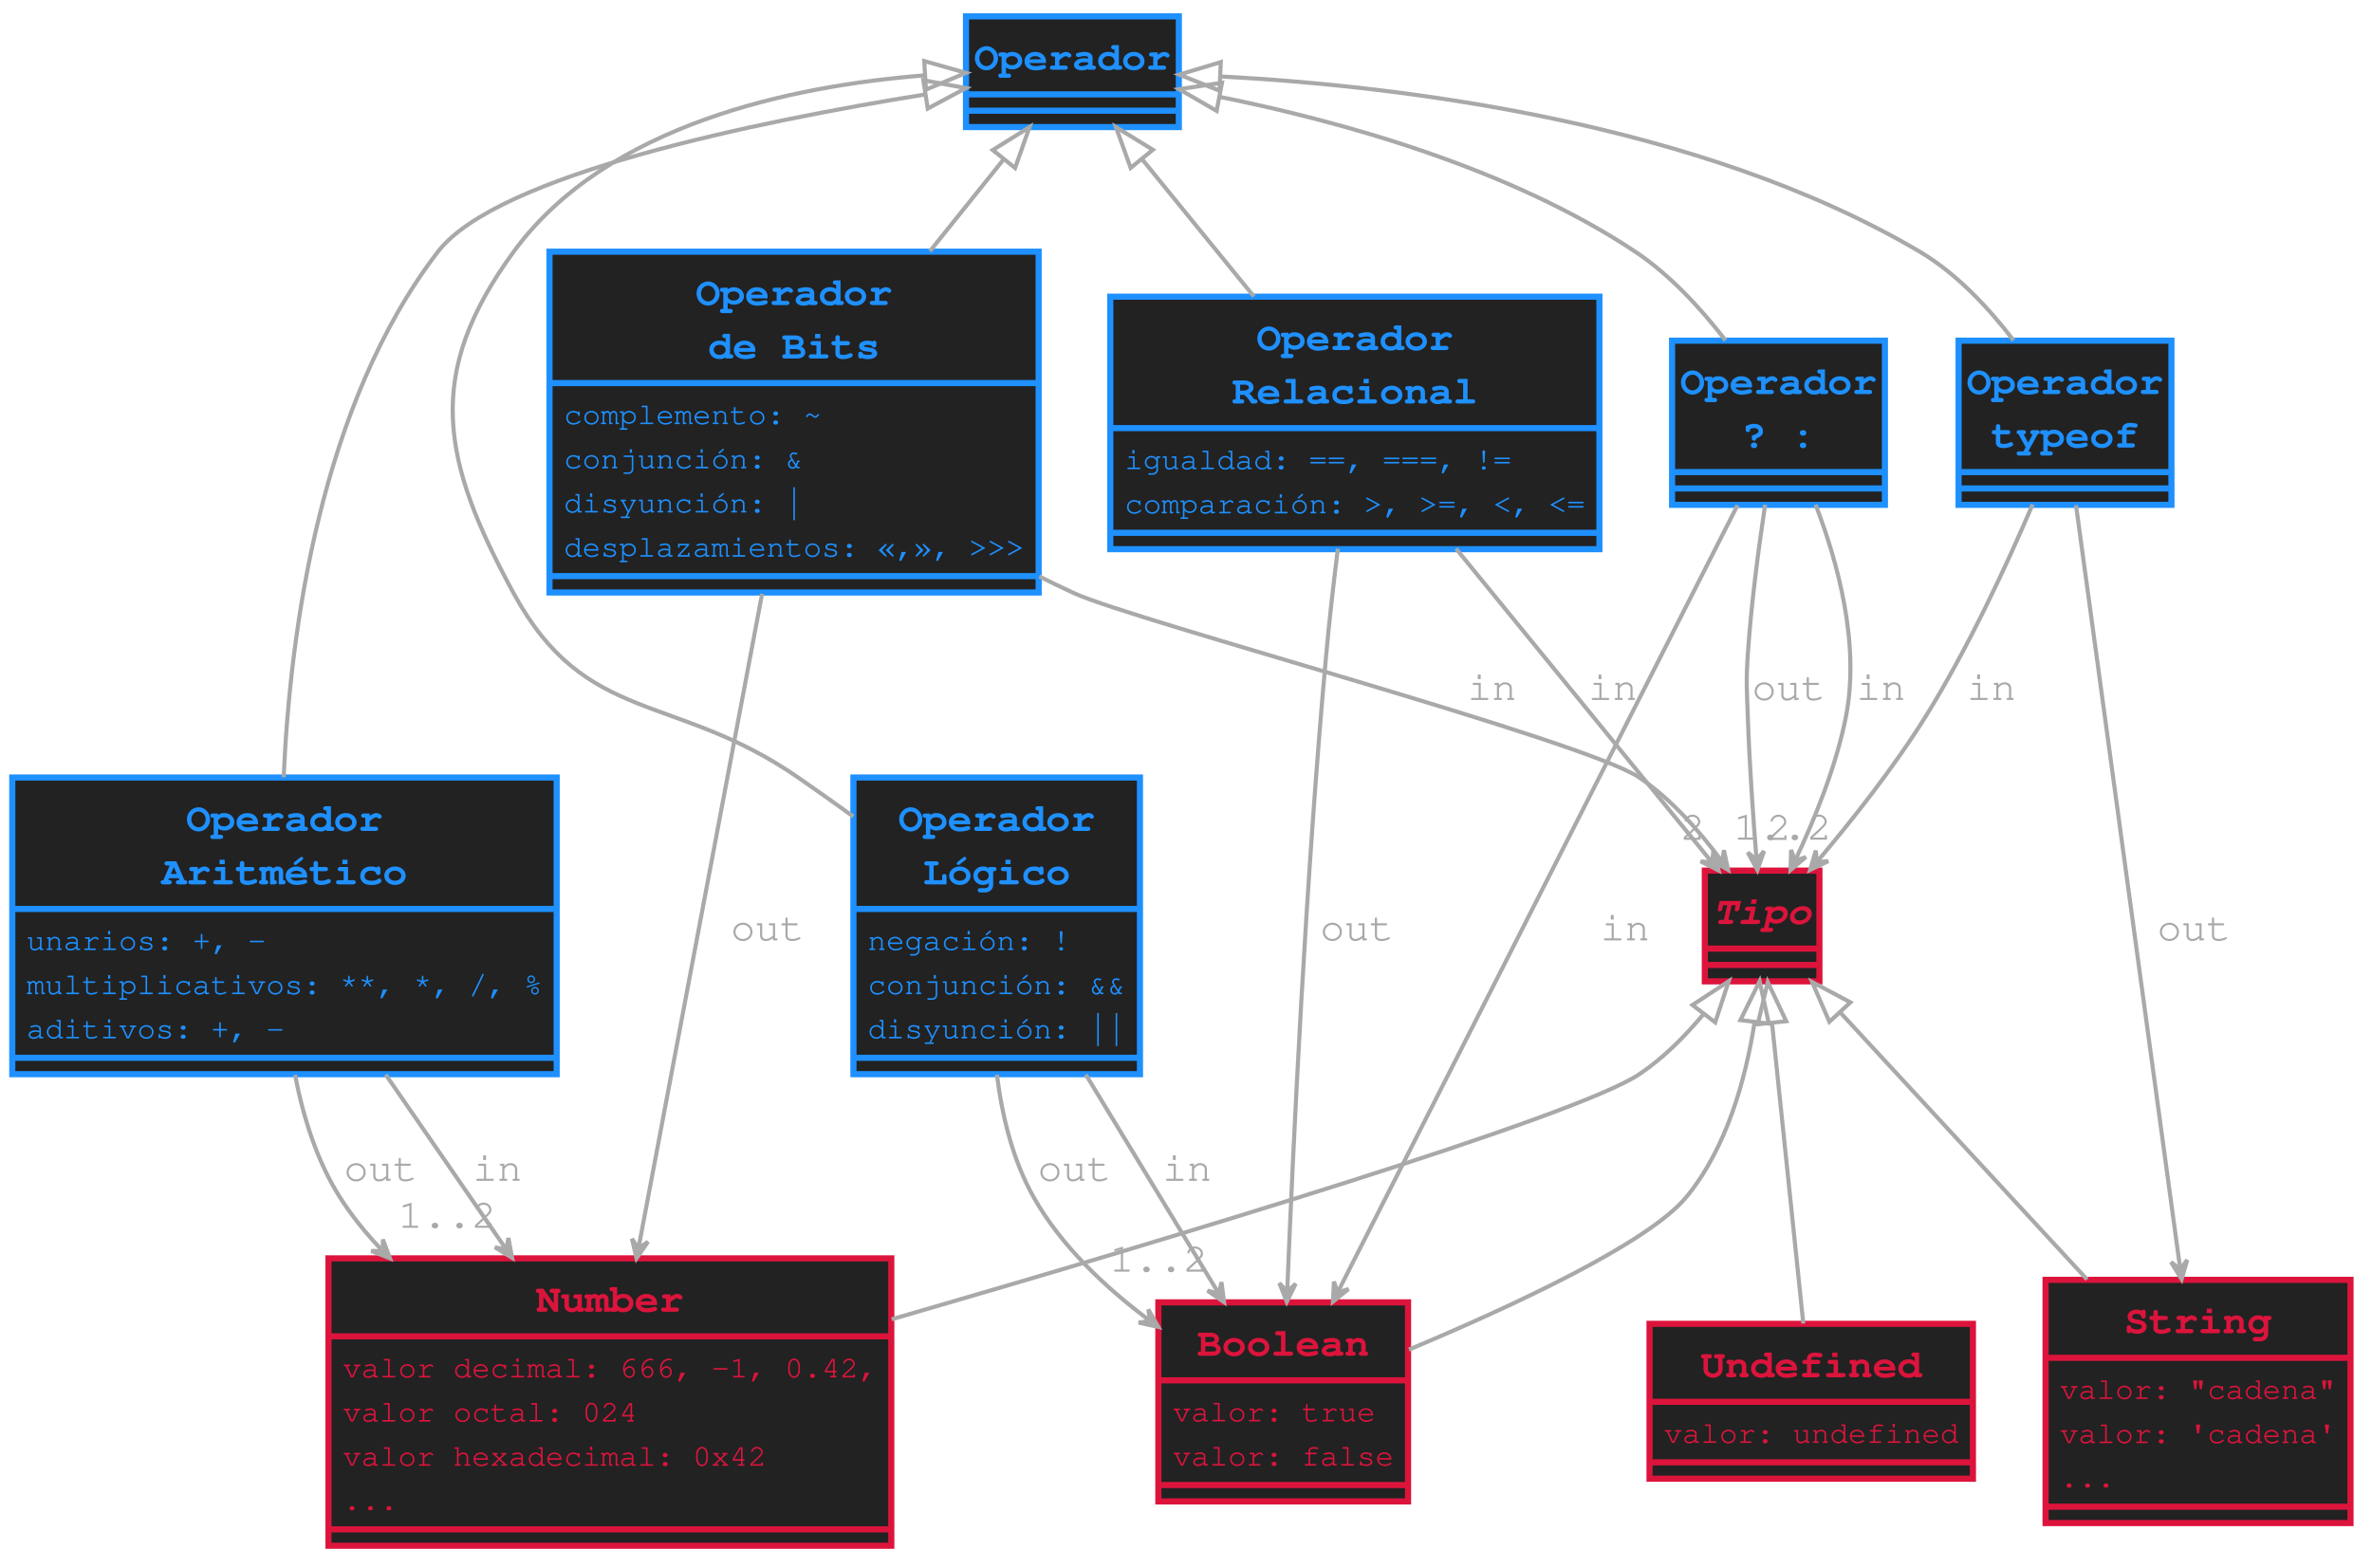
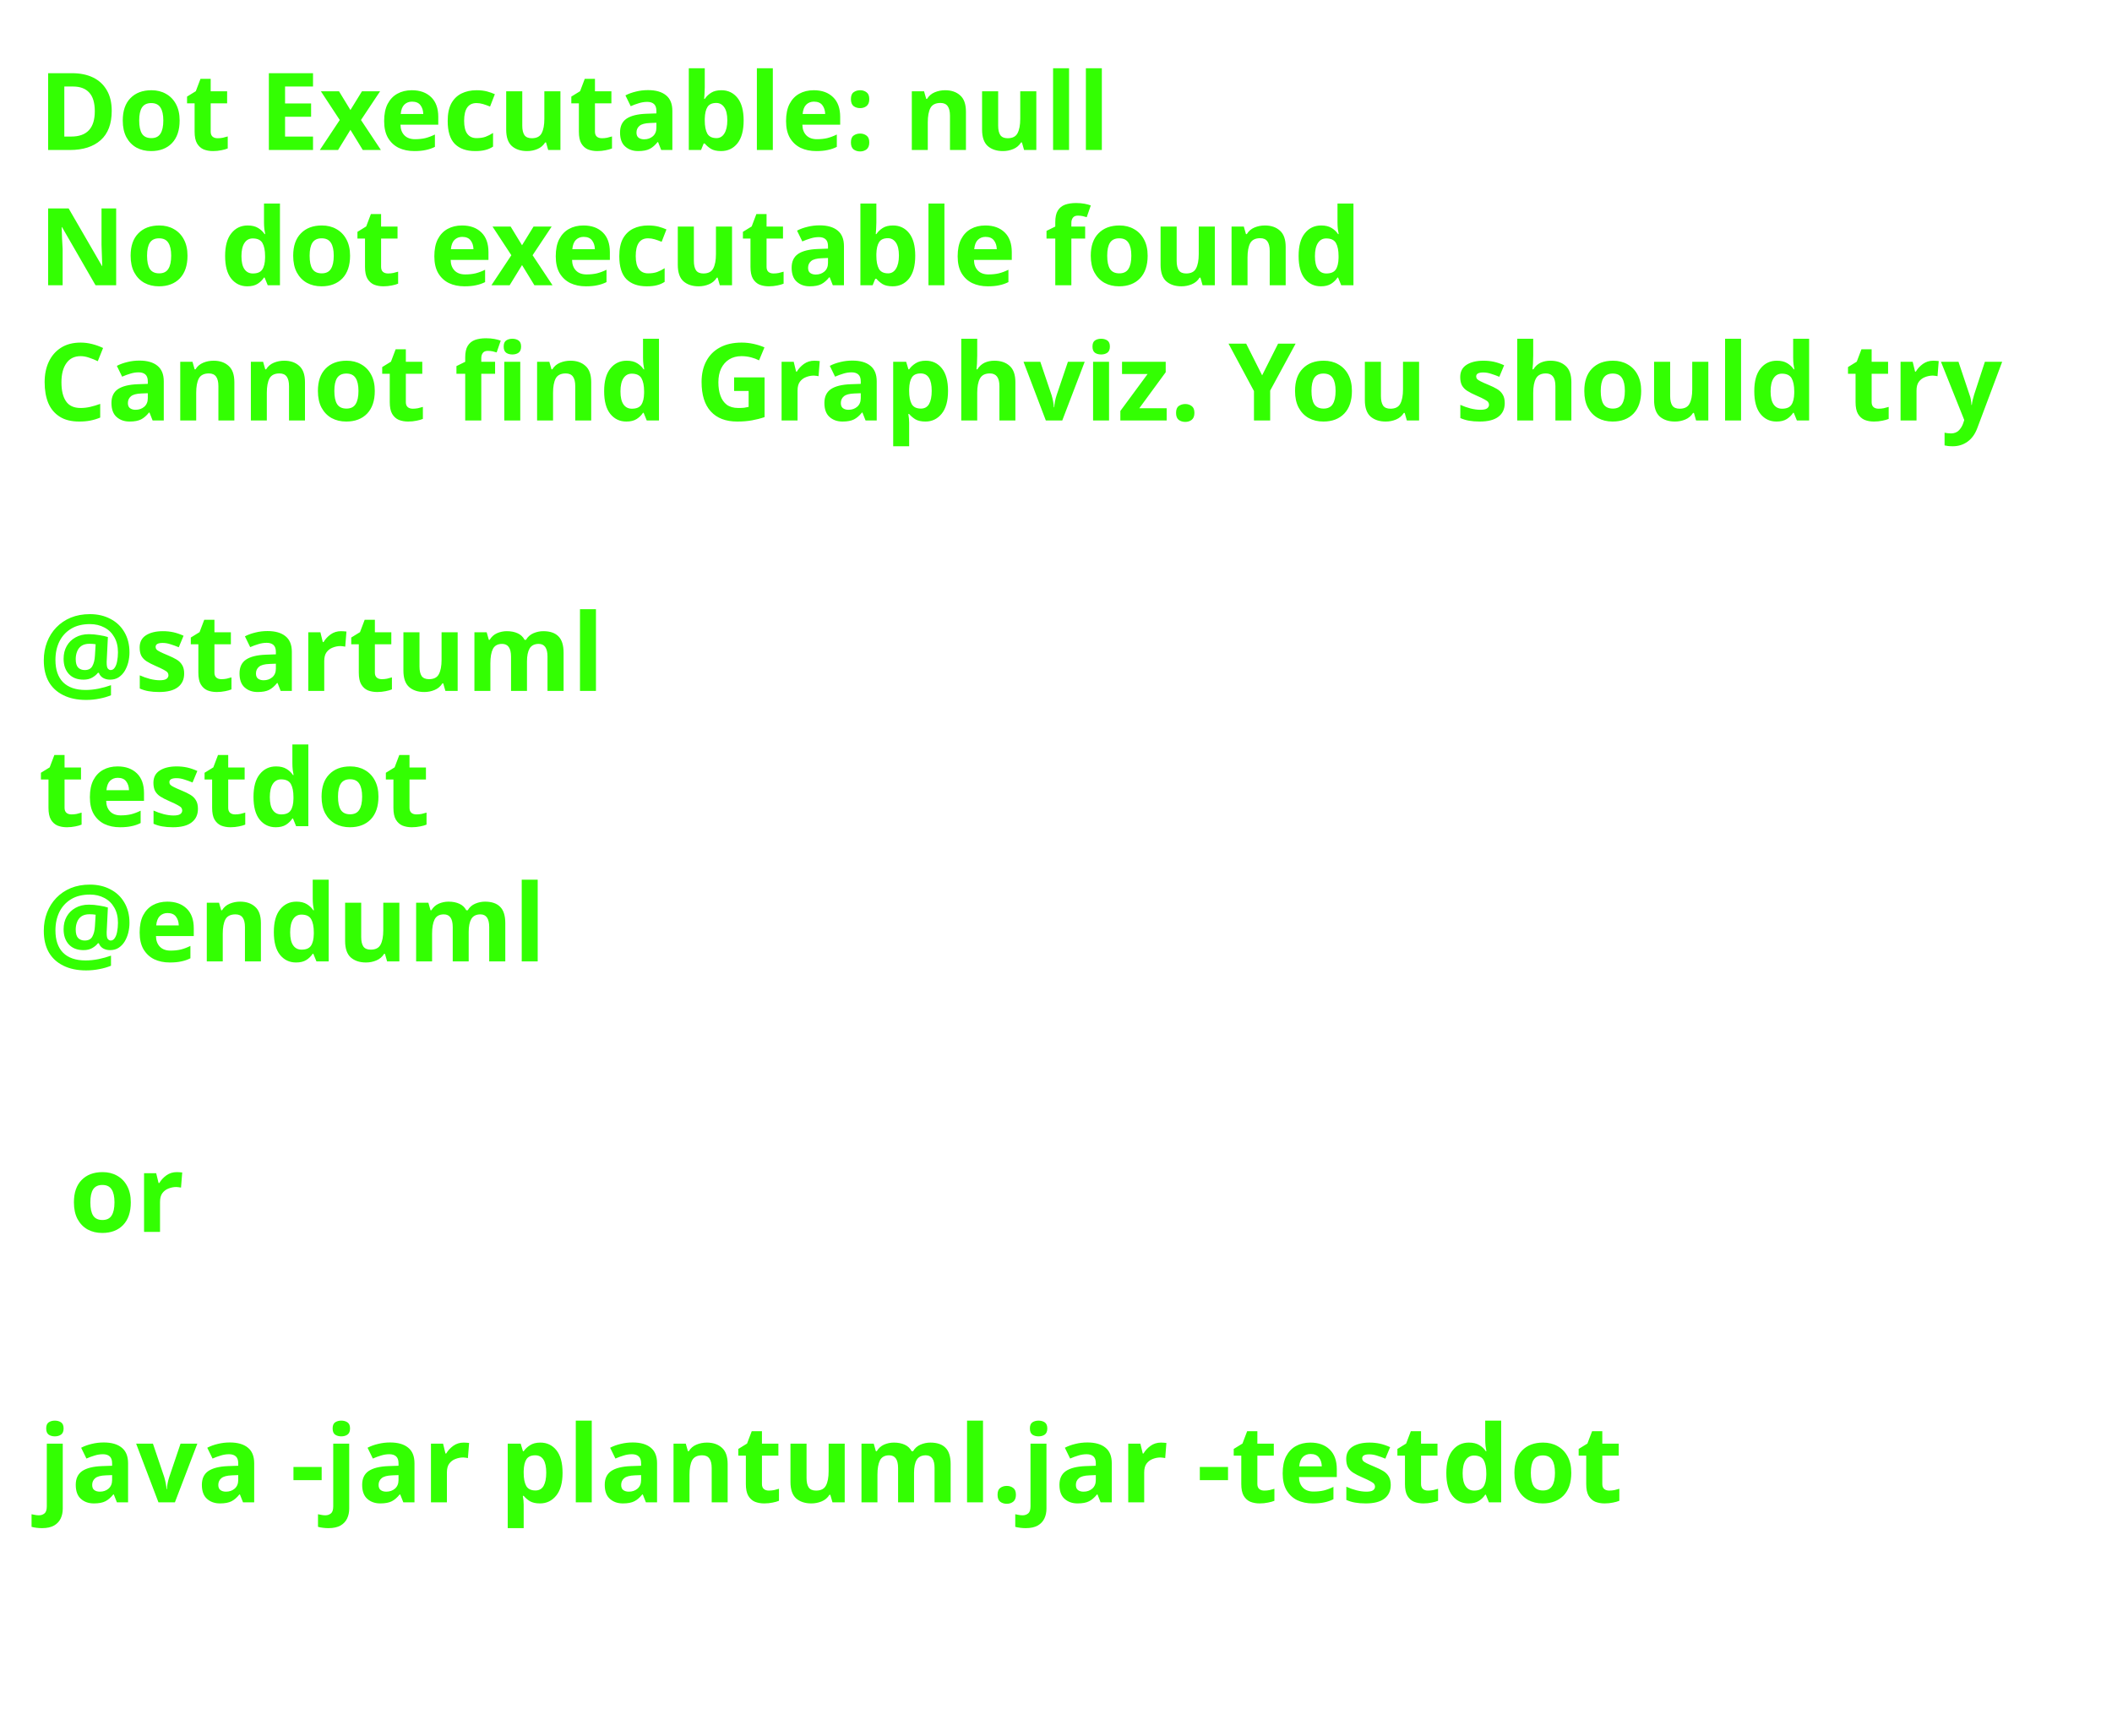
- <svg xmlns="http://www.w3.org/2000/svg" contentScriptType="application/ecmascript" contentStyleType="text/css" height="766px" preserveAspectRatio="none" style="width:1159px;height:766px;background:#222222;" version="1.1" viewBox="0 0 1159 766" width="1159px" zoomAndPan="magnify">
+ <svg xmlns="http://www.w3.org/2000/svg" contentScriptType="application/ecmascript" contentStyleType="text/css" height="226px" preserveAspectRatio="none" style="width:275px;height:226px;background:#000000;" version="1.1" viewBox="0 0 275 226" width="275px" zoomAndPan="magnify">
  <defs />
  <g>
-     <rect fill="#222222" height="54.113" id="Tipo" style="stroke: #DC143C; stroke-width: 3.0;" width="56" x="833" y="425.5" />
-     <text fill="#DC143C" font-family="courier" font-size="20" font-style="italic" font-weight="bold" lengthAdjust="spacingAndGlyphs" textLength="48" x="837" y="451.607">Tipo</text>
-     <line style="stroke: #DC143C; stroke-width: 3.0;" x1="834" x2="888" y1="463.613" y2="463.613" />
-     <line style="stroke: #DC143C; stroke-width: 3.0;" x1="834" x2="888" y1="471.613" y2="471.613" />
-     <rect fill="#222222" height="140.453" id="number" style="stroke: #DC143C; stroke-width: 3.0;" width="275" x="160.5" y="615" />
-     <text fill="#DC143C" font-family="courier" font-size="20" font-weight="bold" lengthAdjust="spacingAndGlyphs" textLength="72" x="262" y="641.107">Number</text>
-     <line style="stroke: #DC143C; stroke-width: 3.0;" x1="161.5" x2="434.5" y1="653.113" y2="653.113" />
-     <text fill="#DC143C" font-family="courier" font-size="15" lengthAdjust="spacingAndGlyphs" textLength="261" x="167.5" y="673.194">valor decimal: 666, -1, 0.42,</text>
-     <text fill="#DC143C" font-family="courier" font-size="15" lengthAdjust="spacingAndGlyphs" textLength="144" x="167.5" y="694.779">valor octal: 024</text>
-     <text fill="#DC143C" font-family="courier" font-size="15" lengthAdjust="spacingAndGlyphs" textLength="207" x="167.5" y="716.364">valor hexadecimal: 0x42</text>
-     <text fill="#DC143C" font-family="courier" font-size="15" lengthAdjust="spacingAndGlyphs" textLength="27" x="167.5" y="737.949">...</text>
-     <line style="stroke: #DC143C; stroke-width: 3.0;" x1="161.5" x2="434.5" y1="747.453" y2="747.453" />
-     <rect fill="#222222" height="118.868" id="string" style="stroke: #DC143C; stroke-width: 3.0;" width="149" x="999.5" y="625.5" />
-     <text fill="#DC143C" font-family="courier" font-size="20" font-weight="bold" lengthAdjust="spacingAndGlyphs" textLength="72" x="1038" y="651.607">String</text>
-     <line style="stroke: #DC143C; stroke-width: 3.0;" x1="1000.5" x2="1147.5" y1="663.613" y2="663.613" />
-     <text fill="#DC143C" font-family="courier" font-size="15" lengthAdjust="spacingAndGlyphs" textLength="135" x="1006.5" y="683.694">valor: "cadena"</text>
-     <text fill="#DC143C" font-family="courier" font-size="15" lengthAdjust="spacingAndGlyphs" textLength="135" x="1006.5" y="705.279">valor: 'cadena'</text>
-     <text fill="#DC143C" font-family="courier" font-size="15" lengthAdjust="spacingAndGlyphs" textLength="27" x="1006.5" y="726.864">...</text>
-     <line style="stroke: #DC143C; stroke-width: 3.0;" x1="1000.5" x2="1147.5" y1="736.368" y2="736.368" />
-     <rect fill="#222222" height="97.283" id="boolean" style="stroke: #DC143C; stroke-width: 3.0;" width="122" x="566" y="636.5" />
-     <text fill="#DC143C" font-family="courier" font-size="20" font-weight="bold" lengthAdjust="spacingAndGlyphs" textLength="84" x="585" y="662.607">Boolean</text>
-     <line style="stroke: #DC143C; stroke-width: 3.0;" x1="567" x2="687" y1="674.613" y2="674.613" />
-     <text fill="#DC143C" font-family="courier" font-size="15" lengthAdjust="spacingAndGlyphs" textLength="99" x="573" y="694.694">valor: true</text>
-     <text fill="#DC143C" font-family="courier" font-size="15" lengthAdjust="spacingAndGlyphs" textLength="108" x="573" y="716.279">valor: false</text>
-     <line style="stroke: #DC143C; stroke-width: 3.0;" x1="567" x2="687" y1="725.783" y2="725.783" />
-     <rect fill="#222222" height="75.698" id="undefined" style="stroke: #DC143C; stroke-width: 3.0;" width="158" x="806" y="647" />
-     <text fill="#DC143C" font-family="courier" font-size="20" font-weight="bold" lengthAdjust="spacingAndGlyphs" textLength="108" x="831" y="673.107">Undefined</text>
-     <line style="stroke: #DC143C; stroke-width: 3.0;" x1="807" x2="963" y1="685.113" y2="685.113" />
-     <text fill="#DC143C" font-family="courier" font-size="15" lengthAdjust="spacingAndGlyphs" textLength="144" x="813" y="705.194">valor: undefined</text>
-     <line style="stroke: #DC143C; stroke-width: 3.0;" x1="807" x2="963" y1="714.698" y2="714.698" />
-     <rect fill="#222222" height="54.113" id="Operador" style="stroke: #1E90FF; stroke-width: 3.0;" width="104" x="472" y="8" />
-     <text fill="#1E90FF" font-family="courier" font-size="20" font-weight="bold" lengthAdjust="spacingAndGlyphs" textLength="96" x="476" y="34.107">Operador</text>
-     <line style="stroke: #1E90FF; stroke-width: 3.0;" x1="473" x2="575" y1="46.113" y2="46.113" />
-     <line style="stroke: #1E90FF; stroke-width: 3.0;" x1="473" x2="575" y1="54.113" y2="54.113" />
-     <rect fill="#222222" height="123.397" id="OperadorRelacional" style="stroke: #1E90FF; stroke-width: 3.0;" width="239" x="542.5" y="145" />
-     <text fill="#1E90FF" font-family="courier" font-size="20" font-weight="bold" lengthAdjust="spacingAndGlyphs" textLength="96" x="614" y="171.107">Operador</text>
-     <text fill="#1E90FF" font-family="courier" font-size="20" font-weight="bold" lengthAdjust="spacingAndGlyphs" textLength="120" x="602" y="197.221">Relacional</text>
-     <line style="stroke: #1E90FF; stroke-width: 3.0;" x1="543.5" x2="780.5" y1="209.227" y2="209.227" />
-     <text fill="#1E90FF" font-family="courier" font-size="15" lengthAdjust="spacingAndGlyphs" textLength="189" x="549.5" y="229.307">igualdad: ==, ===, !=</text>
-     <text fill="#1E90FF" font-family="courier" font-size="15" lengthAdjust="spacingAndGlyphs" textLength="225" x="549.5" y="250.892">comparación: &gt;, &gt;=, &lt;, &lt;=</text>
-     <line style="stroke: #1E90FF; stroke-width: 3.0;" x1="543.5" x2="780.5" y1="260.397" y2="260.397" />
-     <rect fill="#222222" height="144.981" id="OperadorAritmetico" style="stroke: #1E90FF; stroke-width: 3.0;" width="266" x="6" y="380" />
-     <text fill="#1E90FF" font-family="courier" font-size="20" font-weight="bold" lengthAdjust="spacingAndGlyphs" textLength="96" x="91" y="406.107">Operador</text>
-     <text fill="#1E90FF" font-family="courier" font-size="20" font-weight="bold" lengthAdjust="spacingAndGlyphs" textLength="120" x="79" y="432.221">Aritmético</text>
-     <line style="stroke: #1E90FF; stroke-width: 3.0;" x1="7" x2="271" y1="444.227" y2="444.227" />
-     <text fill="#1E90FF" font-family="courier" font-size="15" lengthAdjust="spacingAndGlyphs" textLength="117" x="13" y="464.307">unarios: +, -</text>
-     <text fill="#1E90FF" font-family="courier" font-size="15" lengthAdjust="spacingAndGlyphs" textLength="252" x="13" y="485.892">multiplicativos: **, *, /, %</text>
-     <text fill="#1E90FF" font-family="courier" font-size="15" lengthAdjust="spacingAndGlyphs" textLength="126" x="13" y="507.477">aditivos: +, -</text>
-     <line style="stroke: #1E90FF; stroke-width: 3.0;" x1="7" x2="271" y1="516.981" y2="516.981" />
-     <rect fill="#222222" height="144.981" id="OperadorLogico" style="stroke: #1E90FF; stroke-width: 3.0;" width="140" x="417" y="380" />
-     <text fill="#1E90FF" font-family="courier" font-size="20" font-weight="bold" lengthAdjust="spacingAndGlyphs" textLength="96" x="439" y="406.107">Operador</text>
-     <text fill="#1E90FF" font-family="courier" font-size="20" font-weight="bold" lengthAdjust="spacingAndGlyphs" textLength="72" x="451" y="432.221">Lógico</text>
-     <line style="stroke: #1E90FF; stroke-width: 3.0;" x1="418" x2="556" y1="444.227" y2="444.227" />
-     <text fill="#1E90FF" font-family="courier" font-size="15" lengthAdjust="spacingAndGlyphs" textLength="99" x="424" y="464.307">negación: !</text>
-     <text fill="#1E90FF" font-family="courier" font-size="15" lengthAdjust="spacingAndGlyphs" textLength="126" x="424" y="485.892">conjunción: &amp;&amp;</text>
-     <text fill="#1E90FF" font-family="courier" font-size="15" lengthAdjust="spacingAndGlyphs" textLength="126" x="424" y="507.477">disyunción: ||</text>
-     <line style="stroke: #1E90FF; stroke-width: 3.0;" x1="418" x2="556" y1="516.981" y2="516.981" />
-     <rect fill="#222222" height="166.566" id="OperadorBits" style="stroke: #1E90FF; stroke-width: 3.0;" width="239" x="268.5" y="123" />
-     <text fill="#1E90FF" font-family="courier" font-size="20" font-weight="bold" lengthAdjust="spacingAndGlyphs" textLength="96" x="340" y="149.107">Operador</text>
-     <text fill="#1E90FF" font-family="courier" font-size="20" font-weight="bold" lengthAdjust="spacingAndGlyphs" textLength="84" x="346" y="175.221">de Bits</text>
-     <line style="stroke: #1E90FF; stroke-width: 3.0;" x1="269.5" x2="506.5" y1="187.227" y2="187.227" />
-     <text fill="#1E90FF" font-family="courier" font-size="15" lengthAdjust="spacingAndGlyphs" textLength="126" x="275.5" y="207.307">complemento: ~</text>
-     <text fill="#1E90FF" font-family="courier" font-size="15" lengthAdjust="spacingAndGlyphs" textLength="117" x="275.5" y="228.892">conjunción: &amp;</text>
-     <text fill="#1E90FF" font-family="courier" font-size="15" lengthAdjust="spacingAndGlyphs" textLength="117" x="275.5" y="250.477">disyunción: |</text>
-     <text fill="#1E90FF" font-family="courier" font-size="15" lengthAdjust="spacingAndGlyphs" textLength="225" x="275.5" y="272.062">desplazamientos: «,», &gt;&gt;&gt;</text>
-     <line style="stroke: #1E90FF; stroke-width: 3.0;" x1="269.5" x2="506.5" y1="281.566" y2="281.566" />
-     <rect fill="#222222" height="80.227" id="OperadorTypeof" style="stroke: #1E90FF; stroke-width: 3.0;" width="104" x="957" y="166.5" />
-     <text fill="#1E90FF" font-family="courier" font-size="20" font-weight="bold" lengthAdjust="spacingAndGlyphs" textLength="96" x="961" y="192.607">Operador</text>
-     <text fill="#1E90FF" font-family="courier" font-size="20" font-weight="bold" lengthAdjust="spacingAndGlyphs" textLength="72" x="973" y="218.721">typeof</text>
-     <line style="stroke: #1E90FF; stroke-width: 3.0;" x1="958" x2="1060" y1="230.727" y2="230.727" />
-     <line style="stroke: #1E90FF; stroke-width: 3.0;" x1="958" x2="1060" y1="238.727" y2="238.727" />
-     <rect fill="#222222" height="80.227" id="OperadorTernario" style="stroke: #1E90FF; stroke-width: 3.0;" width="104" x="817" y="166.5" />
-     <text fill="#1E90FF" font-family="courier" font-size="20" font-weight="bold" lengthAdjust="spacingAndGlyphs" textLength="96" x="821" y="192.607">Operador</text>
-     <text fill="#1E90FF" font-family="courier" font-size="20" font-weight="bold" lengthAdjust="spacingAndGlyphs" textLength="36" x="851" y="218.721">? :</text>
-     <line style="stroke: #1E90FF; stroke-width: 3.0;" x1="818" x2="920" y1="230.727" y2="230.727" />
-     <line style="stroke: #1E90FF; stroke-width: 3.0;" x1="818" x2="920" y1="238.727" y2="238.727" />
-     <path d="M899.233,494.874 C932.835,531.237 982.108,584.558 1019.78,625.323 " fill="none" id="Tipo-string" style="stroke: #A9A9A9; stroke-width: 2.0;" />
-     <polygon fill="none" points="893.866,499.381,885.434,479.941,904.148,489.879,893.866,499.381" style="stroke: #A9A9A9; stroke-width: 2.0;" />
-     <path d="M832.399,495.597 C823.401,506.397 812.718,517.164 801,525 C769.905,545.793 573.637,604.804 435.683,644.784 " fill="none" id="Tipo-number" style="stroke: #A9A9A9; stroke-width: 2.0;" />
-     <polygon fill="none" points="826.962,491.182,844.676,479.553,838.08,499.69,826.962,491.182" style="stroke: #A9A9A9; stroke-width: 2.0;" />
-     <path d="M857.289,499.806 C852.992,527.168 843.767,561.036 824,585 C805.429,607.515 739.075,638.337 688.458,659.579 " fill="none" id="Tipo-boolean" style="stroke: #A9A9A9; stroke-width: 2.0;" />
-     <polygon fill="none" points="850.389,498.562,859.785,479.57,864.284,500.276,850.389,498.562" style="stroke: #A9A9A9; stroke-width: 2.0;" />
-     <path d="M865.832,499.908 C870.337,543.175 876.97,606.874 881.134,646.866 " fill="none" id="Tipo-undefined" style="stroke: #A9A9A9; stroke-width: 2.0;" />
-     <polygon fill="none" points="858.862,500.559,863.753,479.941,872.787,499.109,858.862,500.559" style="stroke: #A9A9A9; stroke-width: 2.0;" />
-     <path d="M558.107,77.892 C574.55,98.089 594.582,122.693 612.652,144.887 " fill="none" id="Operador-OperadorRelacional" style="stroke: #A9A9A9; stroke-width: 2.0;" />
-     <polygon fill="none" points="552.459,82.042,545.26,62.113,563.316,73.203,552.459,82.042" style="stroke: #A9A9A9; stroke-width: 2.0;" />
-     <path d="M452.15,46.142 C369.952,59.377 242.947,85.373 214,123 C156.661,197.533 141.76,307.989 138.609,379.866 " fill="none" id="Operador-OperadorAritmetico" style="stroke: #A9A9A9; stroke-width: 2.0;" />
-     <polygon fill="none" points="451.157,39.212,471.995,43.053,453.31,53.046,451.157,39.212" style="stroke: #A9A9A9; stroke-width: 2.0;" />
-     <path d="M451.689,36.841 C387.35,41.911 296.59,60.623 251,123 C207.204,182.923 215.54,224.796 251,290 C286.161,354.654 329.462,338.147 390,380 C398.776,386.068 407.906,392.555 416.899,399.055 " fill="none" id="Operador-OperadorLogico" style="stroke: #A9A9A9; stroke-width: 2.0;" />
-     <polygon fill="none" points="451.59,29.834,471.975,35.618,452.432,43.809,451.59,29.834" style="stroke: #A9A9A9; stroke-width: 2.0;" />
-     <path d="M490.203,78.122 C479.293,91.72 466.794,107.297 454.368,122.784 " fill="none" id="Operador-OperadorBits" style="stroke: #A9A9A9; stroke-width: 2.0;" />
-     <polygon fill="none" points="485.072,73.332,503.048,62.113,495.991,82.093,485.072,73.332" style="stroke: #A9A9A9; stroke-width: 2.0;" />
-     <path d="M596.404,37.357 C683.238,41.966 830.514,59.494 938,123 C956.059,133.67 971.806,150.597 983.85,166.35 " fill="none" id="Operador-OperadorTypeof" style="stroke: #A9A9A9; stroke-width: 2.0;" />
-     <polygon fill="none" points="595.884,44.341,576.213,36.462,596.504,30.354,595.884,44.341" style="stroke: #A9A9A9; stroke-width: 2.0;" />
-     <path d="M596.122,47.384 C654.581,59.179 737.123,81.857 799,123 C816.05,134.337 831.271,150.976 843.129,166.347 " fill="none" id="Operador-OperadorTernario" style="stroke: #A9A9A9; stroke-width: 2.0;" />
-     <polygon fill="none" points="594.48,54.198,576.139,43.585,597.095,40.444,594.48,54.198" style="stroke: #A9A9A9; stroke-width: 2.0;" />
-     <path d="M711.447,268.128 C751.207,316.88 805.387,383.311 836.434,421.379 " fill="none" id="OperadorRelacional-Tipo" style="stroke: #A9A9A9; stroke-width: 2.0;" />
-     <polygon fill="#A9A9A9" points="839.734,425.425,837.147,415.922,836.574,421.55,830.947,420.977,839.734,425.425" style="stroke: #A9A9A9; stroke-width: 2.0;" />
-     <text fill="#A9A9A9" font-family="courier" font-size="20" lengthAdjust="spacingAndGlyphs" textLength="24" x="776" y="342.107">in</text>
-     <text fill="#A9A9A9" font-family="courier" font-size="20" lengthAdjust="spacingAndGlyphs" textLength="12" x="821.169" y="410.446">2</text>
-     <path d="M653.707,268.141 C651.617,284.916 649.533,303.143 648,320 C637.948,430.503 631.816,560.342 628.948,631.226 " fill="none" id="OperadorRelacional-boolean" style="stroke: #A9A9A9; stroke-width: 2.0;" />
-     <polygon fill="#A9A9A9" points="628.747,636.227,633.106,627.395,628.948,631.231,625.113,627.073,628.747,636.227" style="stroke: #A9A9A9; stroke-width: 2.0;" />
-     <text fill="#A9A9A9" font-family="courier" font-size="20" lengthAdjust="spacingAndGlyphs" textLength="36" x="645" y="459.607">out</text>
-     <path d="M188.437,525.168 C207.128,552.264 228.419,583.129 247.23,610.4 " fill="none" id="OperadorAritmetico-number" style="stroke: #A9A9A9; stroke-width: 2.0;" />
-     <polygon fill="#A9A9A9" points="250.227,614.745,248.408,605.066,247.387,610.63,241.823,609.609,250.227,614.745" style="stroke: #A9A9A9; stroke-width: 2.0;" />
-     <text fill="#A9A9A9" font-family="courier" font-size="20" lengthAdjust="spacingAndGlyphs" textLength="24" x="231" y="577.107">in</text>
-     <text fill="#A9A9A9" font-family="courier" font-size="20" lengthAdjust="spacingAndGlyphs" textLength="48" x="194.518" y="600.069">1..2</text>
-     <path d="M144.171,525.321 C148.1,545.771 154.771,567.283 166,585 C171.864,594.253 178.922,602.951 186.687,611.052 " fill="none" id="OperadorAritmetico-number-1" style="stroke: #A9A9A9; stroke-width: 2.0;" />
-     <polygon fill="#A9A9A9" points="190.553,614.982,187.092,605.761,187.046,611.418,181.389,611.372,190.553,614.982" style="stroke: #A9A9A9; stroke-width: 2.0;" />
-     <text fill="#A9A9A9" font-family="courier" font-size="20" lengthAdjust="spacingAndGlyphs" textLength="36" x="168" y="577.107">out</text>
-     <path d="M530.529,525.168 C551.492,559.681 576.169,600.31 595.317,631.836 " fill="none" id="OperadorLogico-boolean" style="stroke: #A9A9A9; stroke-width: 2.0;" />
-     <polygon fill="#A9A9A9" points="598.101,636.419,596.848,626.65,595.506,632.145,590.01,630.803,598.101,636.419" style="stroke: #A9A9A9; stroke-width: 2.0;" />
-     <text fill="#A9A9A9" font-family="courier" font-size="20" lengthAdjust="spacingAndGlyphs" textLength="24" x="568" y="577.107">in</text>
-     <text fill="#A9A9A9" font-family="courier" font-size="20" lengthAdjust="spacingAndGlyphs" textLength="48" x="542.195" y="621.497">1..2</text>
-     <path d="M487.103,525.212 C489.644,545.548 494.886,567.027 505,585 C518.482,608.957 540.256,629.395 561.705,645.371 " fill="none" id="OperadorLogico-boolean-1" style="stroke: #A9A9A9; stroke-width: 2.0;" />
-     <polygon fill="#A9A9A9" points="565.987,648.506,561.089,639.961,561.953,645.552,556.362,646.416,565.987,648.506" style="stroke: #A9A9A9; stroke-width: 2.0;" />
-     <text fill="#A9A9A9" font-family="courier" font-size="20" lengthAdjust="spacingAndGlyphs" textLength="36" x="507" y="577.107">out</text>
-     <path d="M507.83,281.72 C513.577,284.626 519.318,287.404 525,290 C554.338,303.406 774.268,361.949 801,380 C816.822,390.684 830.788,406.677 841.257,420.83 " fill="none" id="OperadorBits-Tipo" style="stroke: #A9A9A9; stroke-width: 2.0;" />
-     <polygon fill="#A9A9A9" points="844.391,425.155,842.348,415.52,841.457,421.106,835.871,420.215,844.391,425.155" style="stroke: #A9A9A9; stroke-width: 2.0;" />
-     <text fill="#A9A9A9" font-family="courier" font-size="20" lengthAdjust="spacingAndGlyphs" textLength="24" x="717" y="342.107">in</text>
-     <text fill="#A9A9A9" font-family="courier" font-size="20" lengthAdjust="spacingAndGlyphs" textLength="48" x="846.99" y="410.381">1..2</text>
-     <path d="M372.375,290.228 C355.348,380.376 328.356,523.283 311.998,609.888 " fill="none" id="OperadorBits-number" style="stroke: #A9A9A9; stroke-width: 2.0;" />
-     <polygon fill="#A9A9A9" points="311.033,614.996,316.633,606.894,311.96,610.083,308.771,605.41,311.033,614.996" style="stroke: #A9A9A9; stroke-width: 2.0;" />
-     <text fill="#A9A9A9" font-family="courier" font-size="20" lengthAdjust="spacingAndGlyphs" textLength="36" x="357" y="459.607">out</text>
-     <path d="M993.181,246.519 C980.624,275.866 961.774,316.596 941,350 C925.226,375.364 904.224,401.797 887.697,421.327 " fill="none" id="OperadorTypeof-Tipo" style="stroke: #A9A9A9; stroke-width: 2.0;" />
-     <polygon fill="#A9A9A9" points="884.454,425.138,893.332,420.875,887.694,421.33,887.239,415.691,884.454,425.138" style="stroke: #A9A9A9; stroke-width: 2.0;" />
-     <text fill="#A9A9A9" font-family="courier" font-size="20" lengthAdjust="spacingAndGlyphs" textLength="24" x="961" y="342.107">in</text>
-     <path d="M1014.37,246.899 C1025.61,329.237 1051.65,520.17 1065.3,620.227 " fill="none" id="OperadorTypeof-string" style="stroke: #A9A9A9; stroke-width: 2.0;" />
-     <polygon fill="#A9A9A9" points="1065.98,625.216,1068.728,615.758,1065.305,620.262,1060.801,616.839,1065.98,625.216" style="stroke: #A9A9A9; stroke-width: 2.0;" />
-     <text fill="#A9A9A9" font-family="courier" font-size="20" lengthAdjust="spacingAndGlyphs" textLength="36" x="1054" y="459.607">out</text>
-     <path d="M848.99,246.899 C805.516,332.501 702.429,535.481 653.568,631.687 " fill="none" id="OperadorTernario-boolean" style="stroke: #A9A9A9; stroke-width: 2.0;" />
-     <polygon fill="#A9A9A9" points="651.283,636.186,658.925,629.973,653.547,631.728,651.792,626.35,651.283,636.186" style="stroke: #A9A9A9; stroke-width: 2.0;" />
-     <text fill="#A9A9A9" font-family="courier" font-size="20" lengthAdjust="spacingAndGlyphs" textLength="24" x="782" y="459.607">in</text>
-     <path d="M887.13,246.654 C898.126,275.193 908.831,314.852 902,350 C897.22,374.594 886.491,400.774 877.207,420.384 " fill="none" id="OperadorTernario-Tipo" style="stroke: #A9A9A9; stroke-width: 2.0;" />
-     <polygon fill="#A9A9A9" points="874.882,425.224,882.385,418.844,877.048,420.717,875.174,415.38,874.882,425.224" style="stroke: #A9A9A9; stroke-width: 2.0;" />
-     <text fill="#A9A9A9" font-family="courier" font-size="20" lengthAdjust="spacingAndGlyphs" textLength="24" x="907" y="342.107">in</text>
-     <text fill="#A9A9A9" font-family="courier" font-size="20" lengthAdjust="spacingAndGlyphs" textLength="12" x="863.194" y="410.463">2</text>
-     <path d="M862.479,246.681 C859.217,268.245 855.625,295.522 854,320 C853.117,333.304 853.541,336.675 854,350 C854.809,373.497 856.669,399.999 858.269,420.03 " fill="none" id="OperadorTernario-Tipo-1" style="stroke: #A9A9A9; stroke-width: 2.0;" />
-     <polygon fill="#A9A9A9" points="858.69,425.238,861.952,415.945,858.287,420.254,853.978,416.59,858.69,425.238" style="stroke: #A9A9A9; stroke-width: 2.0;" />
-     <text fill="#A9A9A9" font-family="courier" font-size="20" lengthAdjust="spacingAndGlyphs" textLength="36" x="856" y="342.107">out</text>
+     <text fill="#33FF02" font-family="sans-serif" font-size="14" font-weight="bold" lengthAdjust="spacingAndGlyphs" textLength="140" x="5" y="19.533">Dot Executable: null</text>
+     <text fill="#33FF02" font-family="sans-serif" font-size="14" font-weight="bold" lengthAdjust="spacingAndGlyphs" textLength="173" x="5" y="37.143">No dot executable found</text>
+     <text fill="#33FF02" font-family="sans-serif" font-size="14" font-weight="bold" lengthAdjust="spacingAndGlyphs" textLength="258" x="5" y="54.752">Cannot find Graphviz. You should try</text>
+     <text fill="#33FF02" font-family="sans-serif" font-size="14" font-weight="bold" lengthAdjust="spacingAndGlyphs" textLength="0" x="9" y="72.361" />
+     <text fill="#33FF02" font-family="sans-serif" font-size="14" font-weight="bold" lengthAdjust="spacingAndGlyphs" textLength="71" x="5" y="89.971">@startuml</text>
+     <text fill="#33FF02" font-family="sans-serif" font-size="14" font-weight="bold" lengthAdjust="spacingAndGlyphs" textLength="50" x="5" y="107.58">testdot</text>
+     <text fill="#33FF02" font-family="sans-serif" font-size="14" font-weight="bold" lengthAdjust="spacingAndGlyphs" textLength="66" x="5" y="125.189">@enduml</text>
+     <text fill="#33FF02" font-family="sans-serif" font-size="14" font-weight="bold" lengthAdjust="spacingAndGlyphs" textLength="0" x="9" y="142.799" />
+     <text fill="#33FF02" font-family="sans-serif" font-size="14" font-weight="bold" lengthAdjust="spacingAndGlyphs" textLength="15" x="9" y="160.408">or</text>
+     <text fill="#33FF02" font-family="sans-serif" font-size="14" font-weight="bold" lengthAdjust="spacingAndGlyphs" textLength="0" x="9" y="178.018" />
+     <text fill="#33FF02" font-family="sans-serif" font-size="14" font-weight="bold" lengthAdjust="spacingAndGlyphs" textLength="201" x="5" y="195.627">java -jar plantuml.jar -testdot</text>
+     <text fill="#33FF02" font-family="sans-serif" font-size="14" font-weight="bold" lengthAdjust="spacingAndGlyphs" textLength="0" x="9" y="213.236" />
  </g>
</svg>
